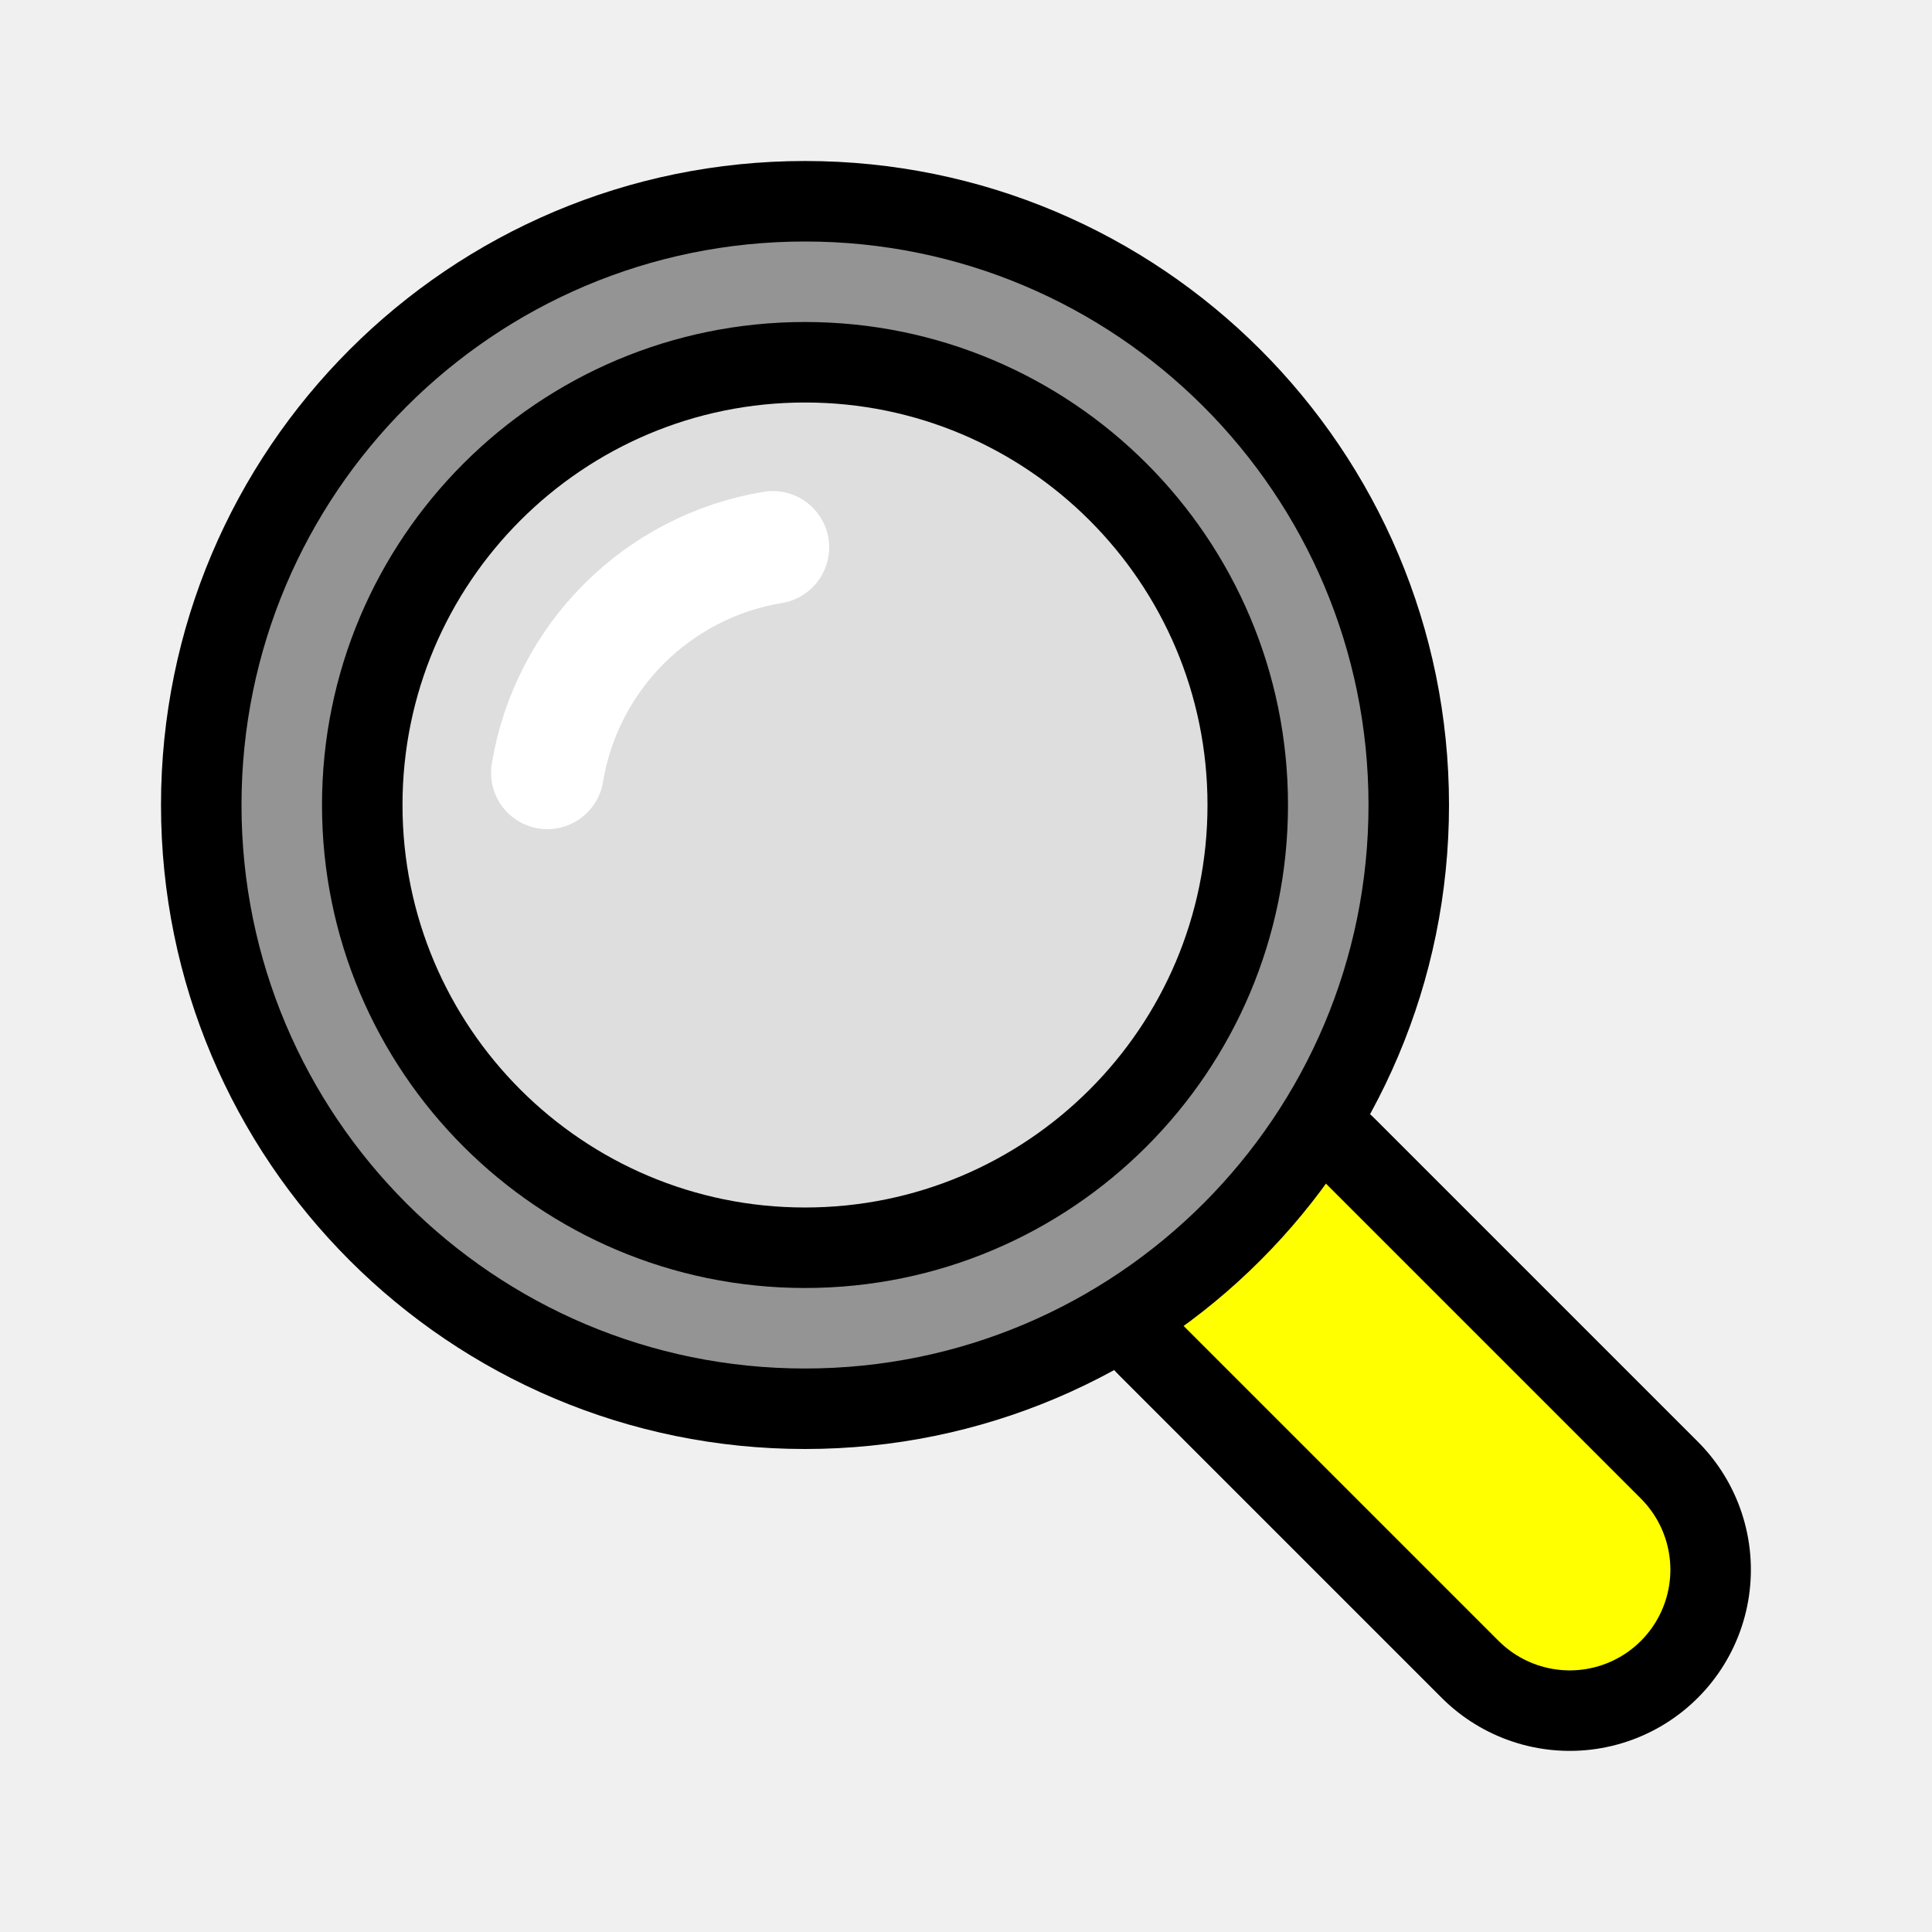
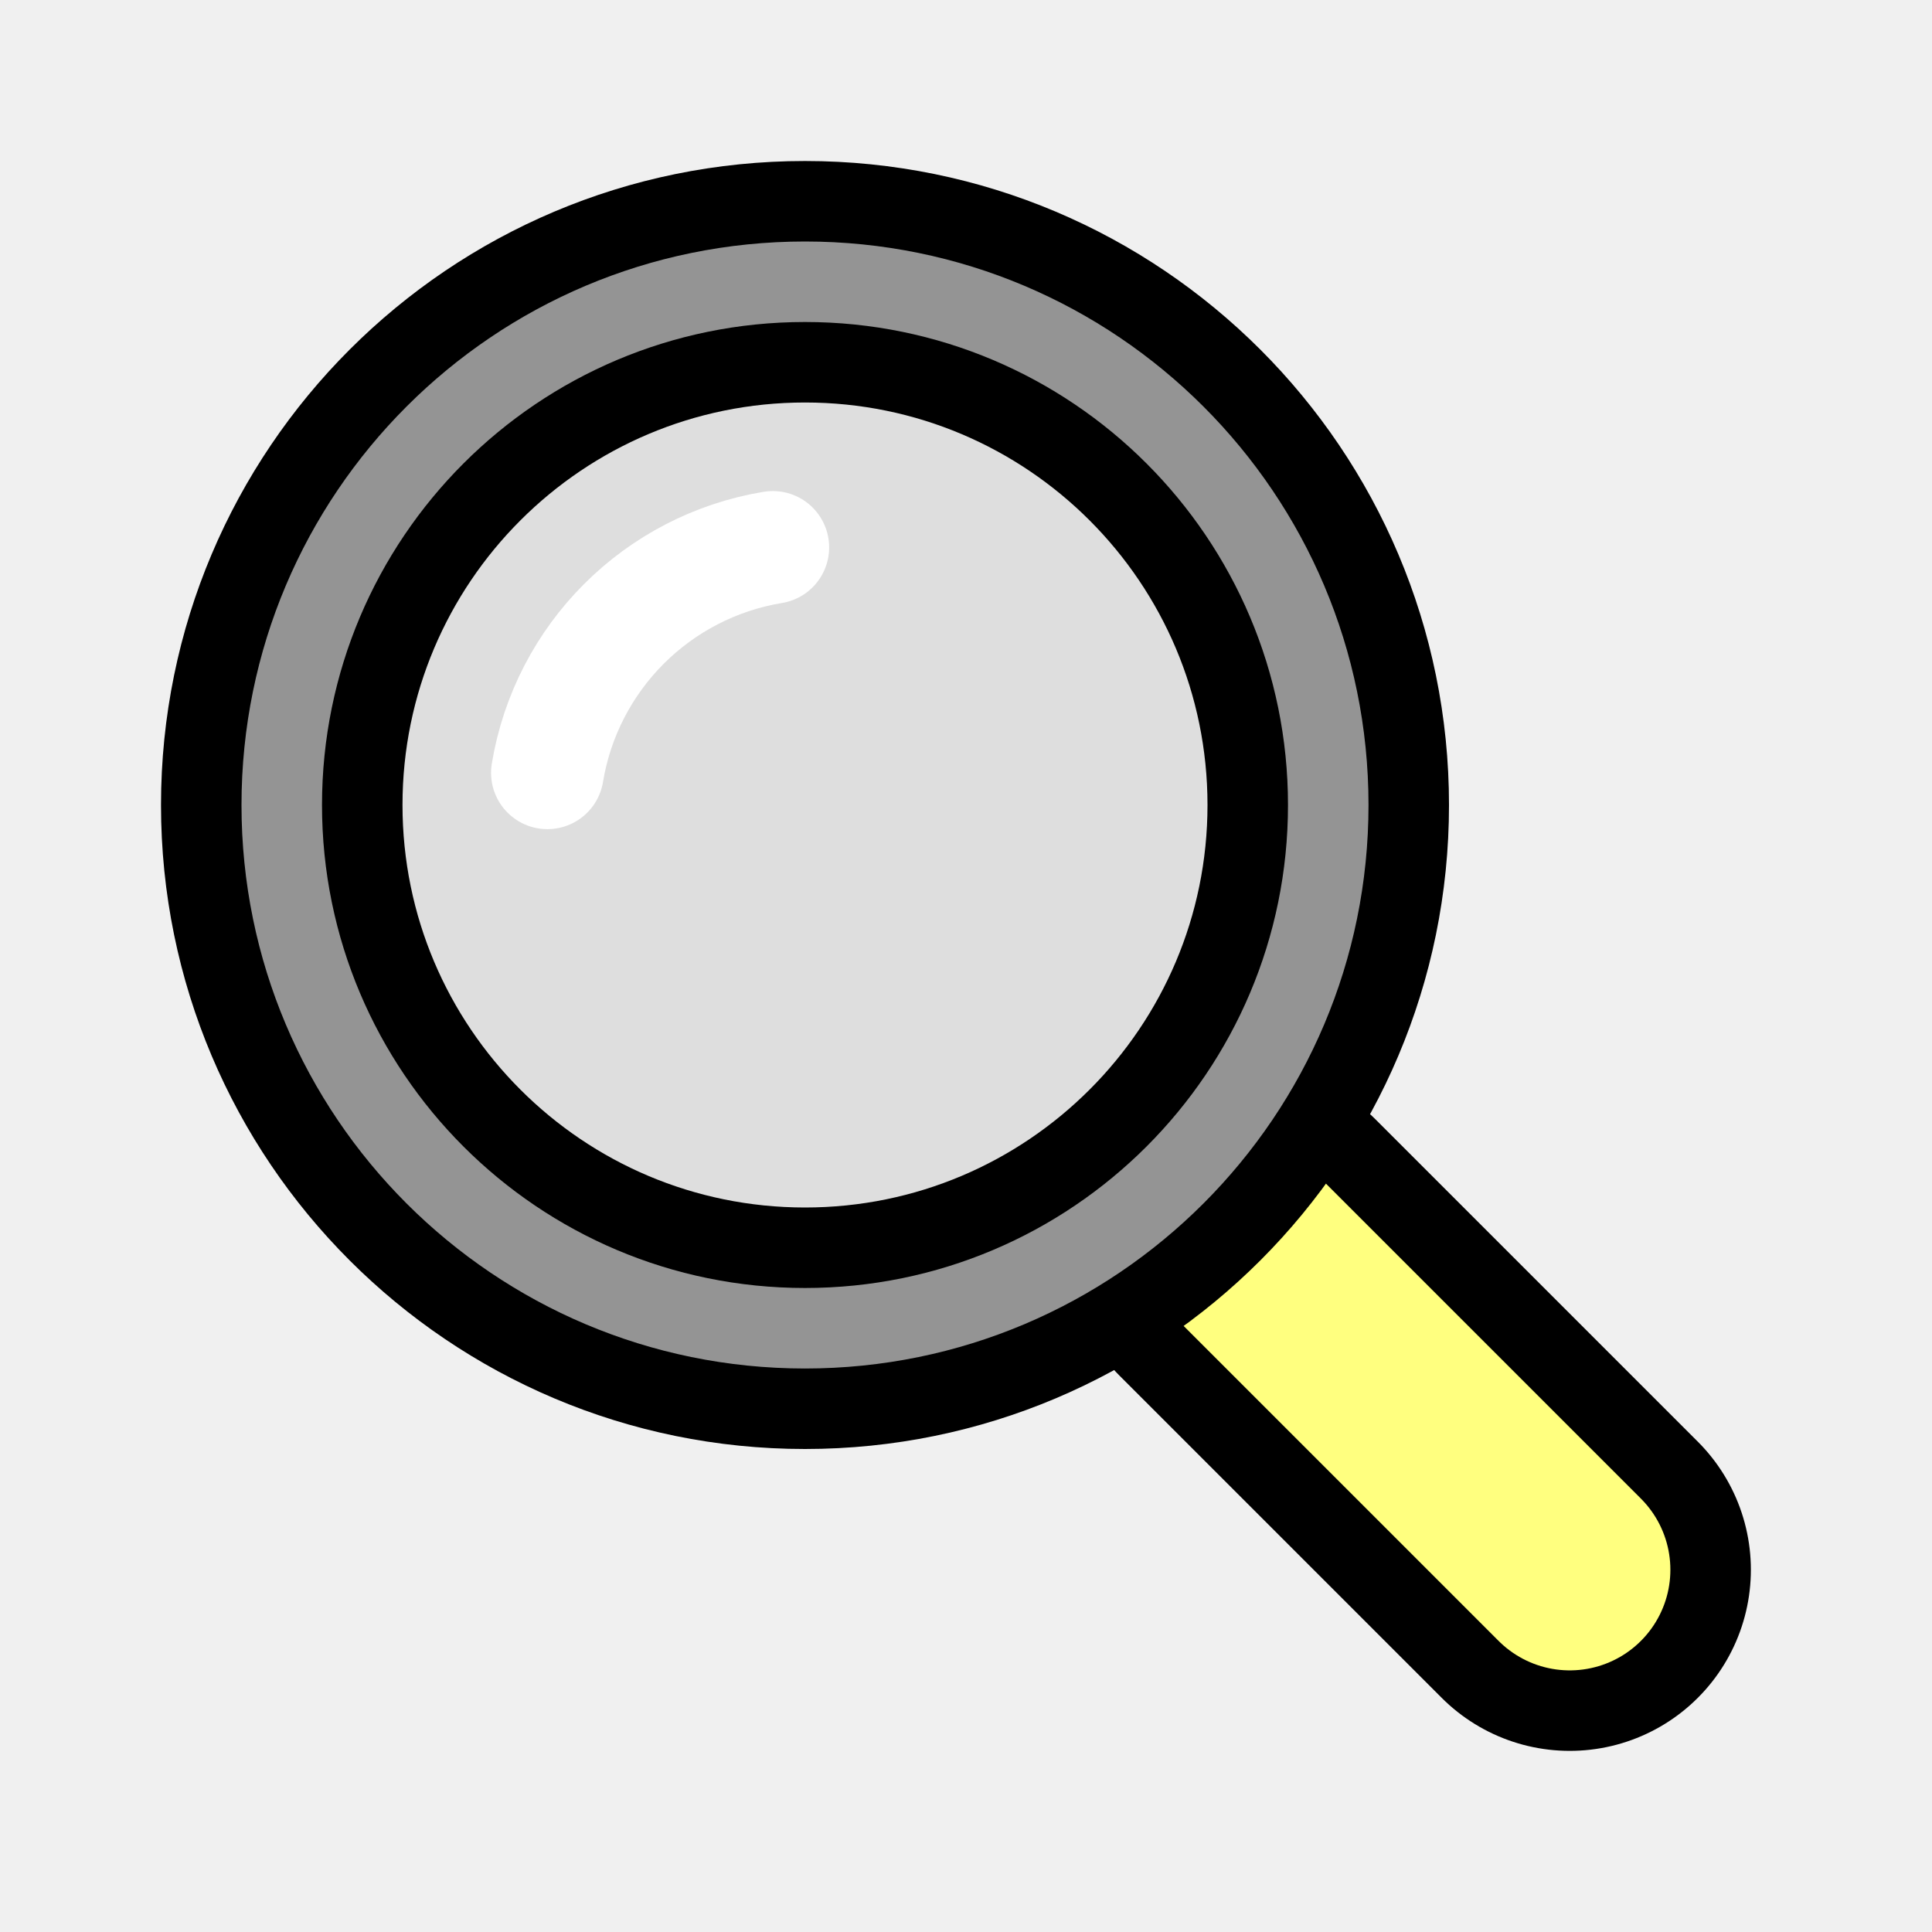
<svg xmlns="http://www.w3.org/2000/svg" width="24" height="24" viewBox="0 0 24 24">
  <path d="M15.5 15.5 L19.5 19.5" fill="none" stroke="#000000" stroke-width="4.5" stroke-linecap="round" stroke-linejoin="round" />
-   <path d="M15.5 15.5 L19.5 19.5" fill="none" stroke="#ffff00" stroke-width="2.5" stroke-linecap="round" stroke-linejoin="round" />
+   <path d="M15.5 15.5 L19.5 19.5" fill="none" stroke="#ffff7f" stroke-width="2.5" stroke-linecap="round" stroke-linejoin="round" />
  <circle cx="10" cy="10" r="7.5" fill="#949494" stroke="#000000" stroke-width="1" />
  <circle cx="10" cy="10" r="5.5" fill="#dedede" stroke="#000000" stroke-width="1" />
  <path d="M6.8 9.6 A3.4 3.4 0 0 1 9.6 6.8" fill="none" stroke="#ffffff" stroke-width="1.4" stroke-linecap="round" />
</svg>
